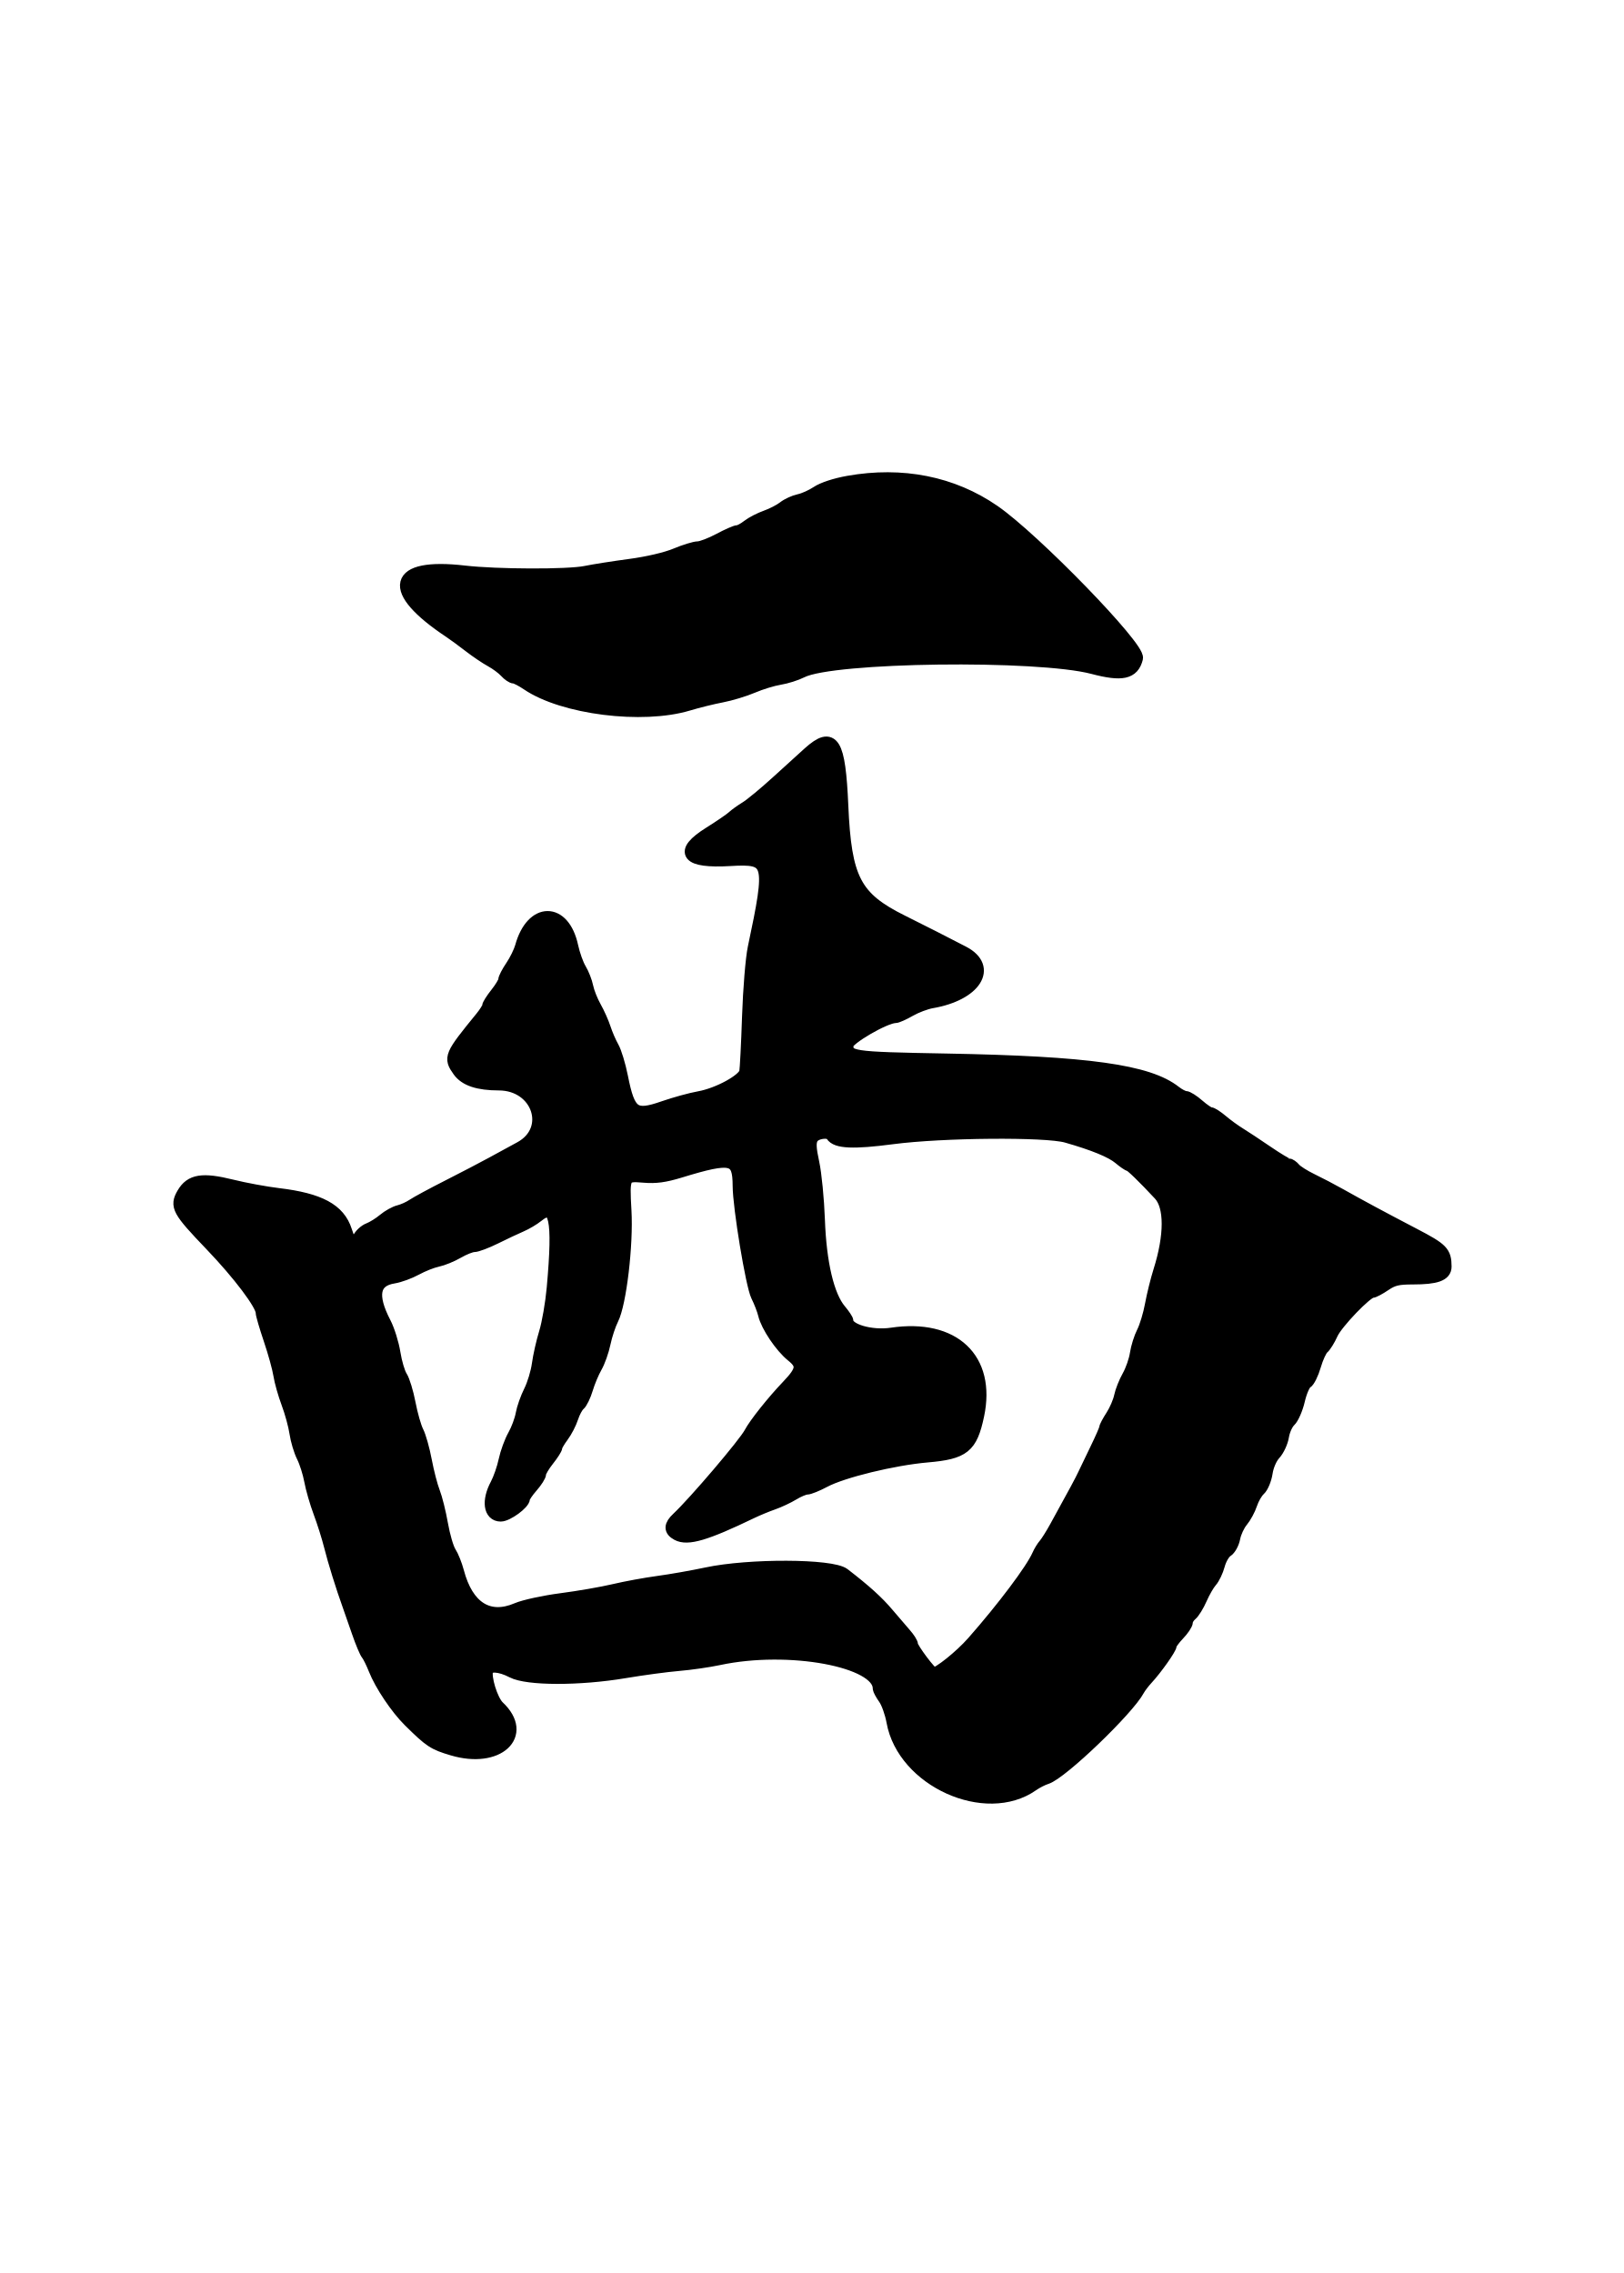
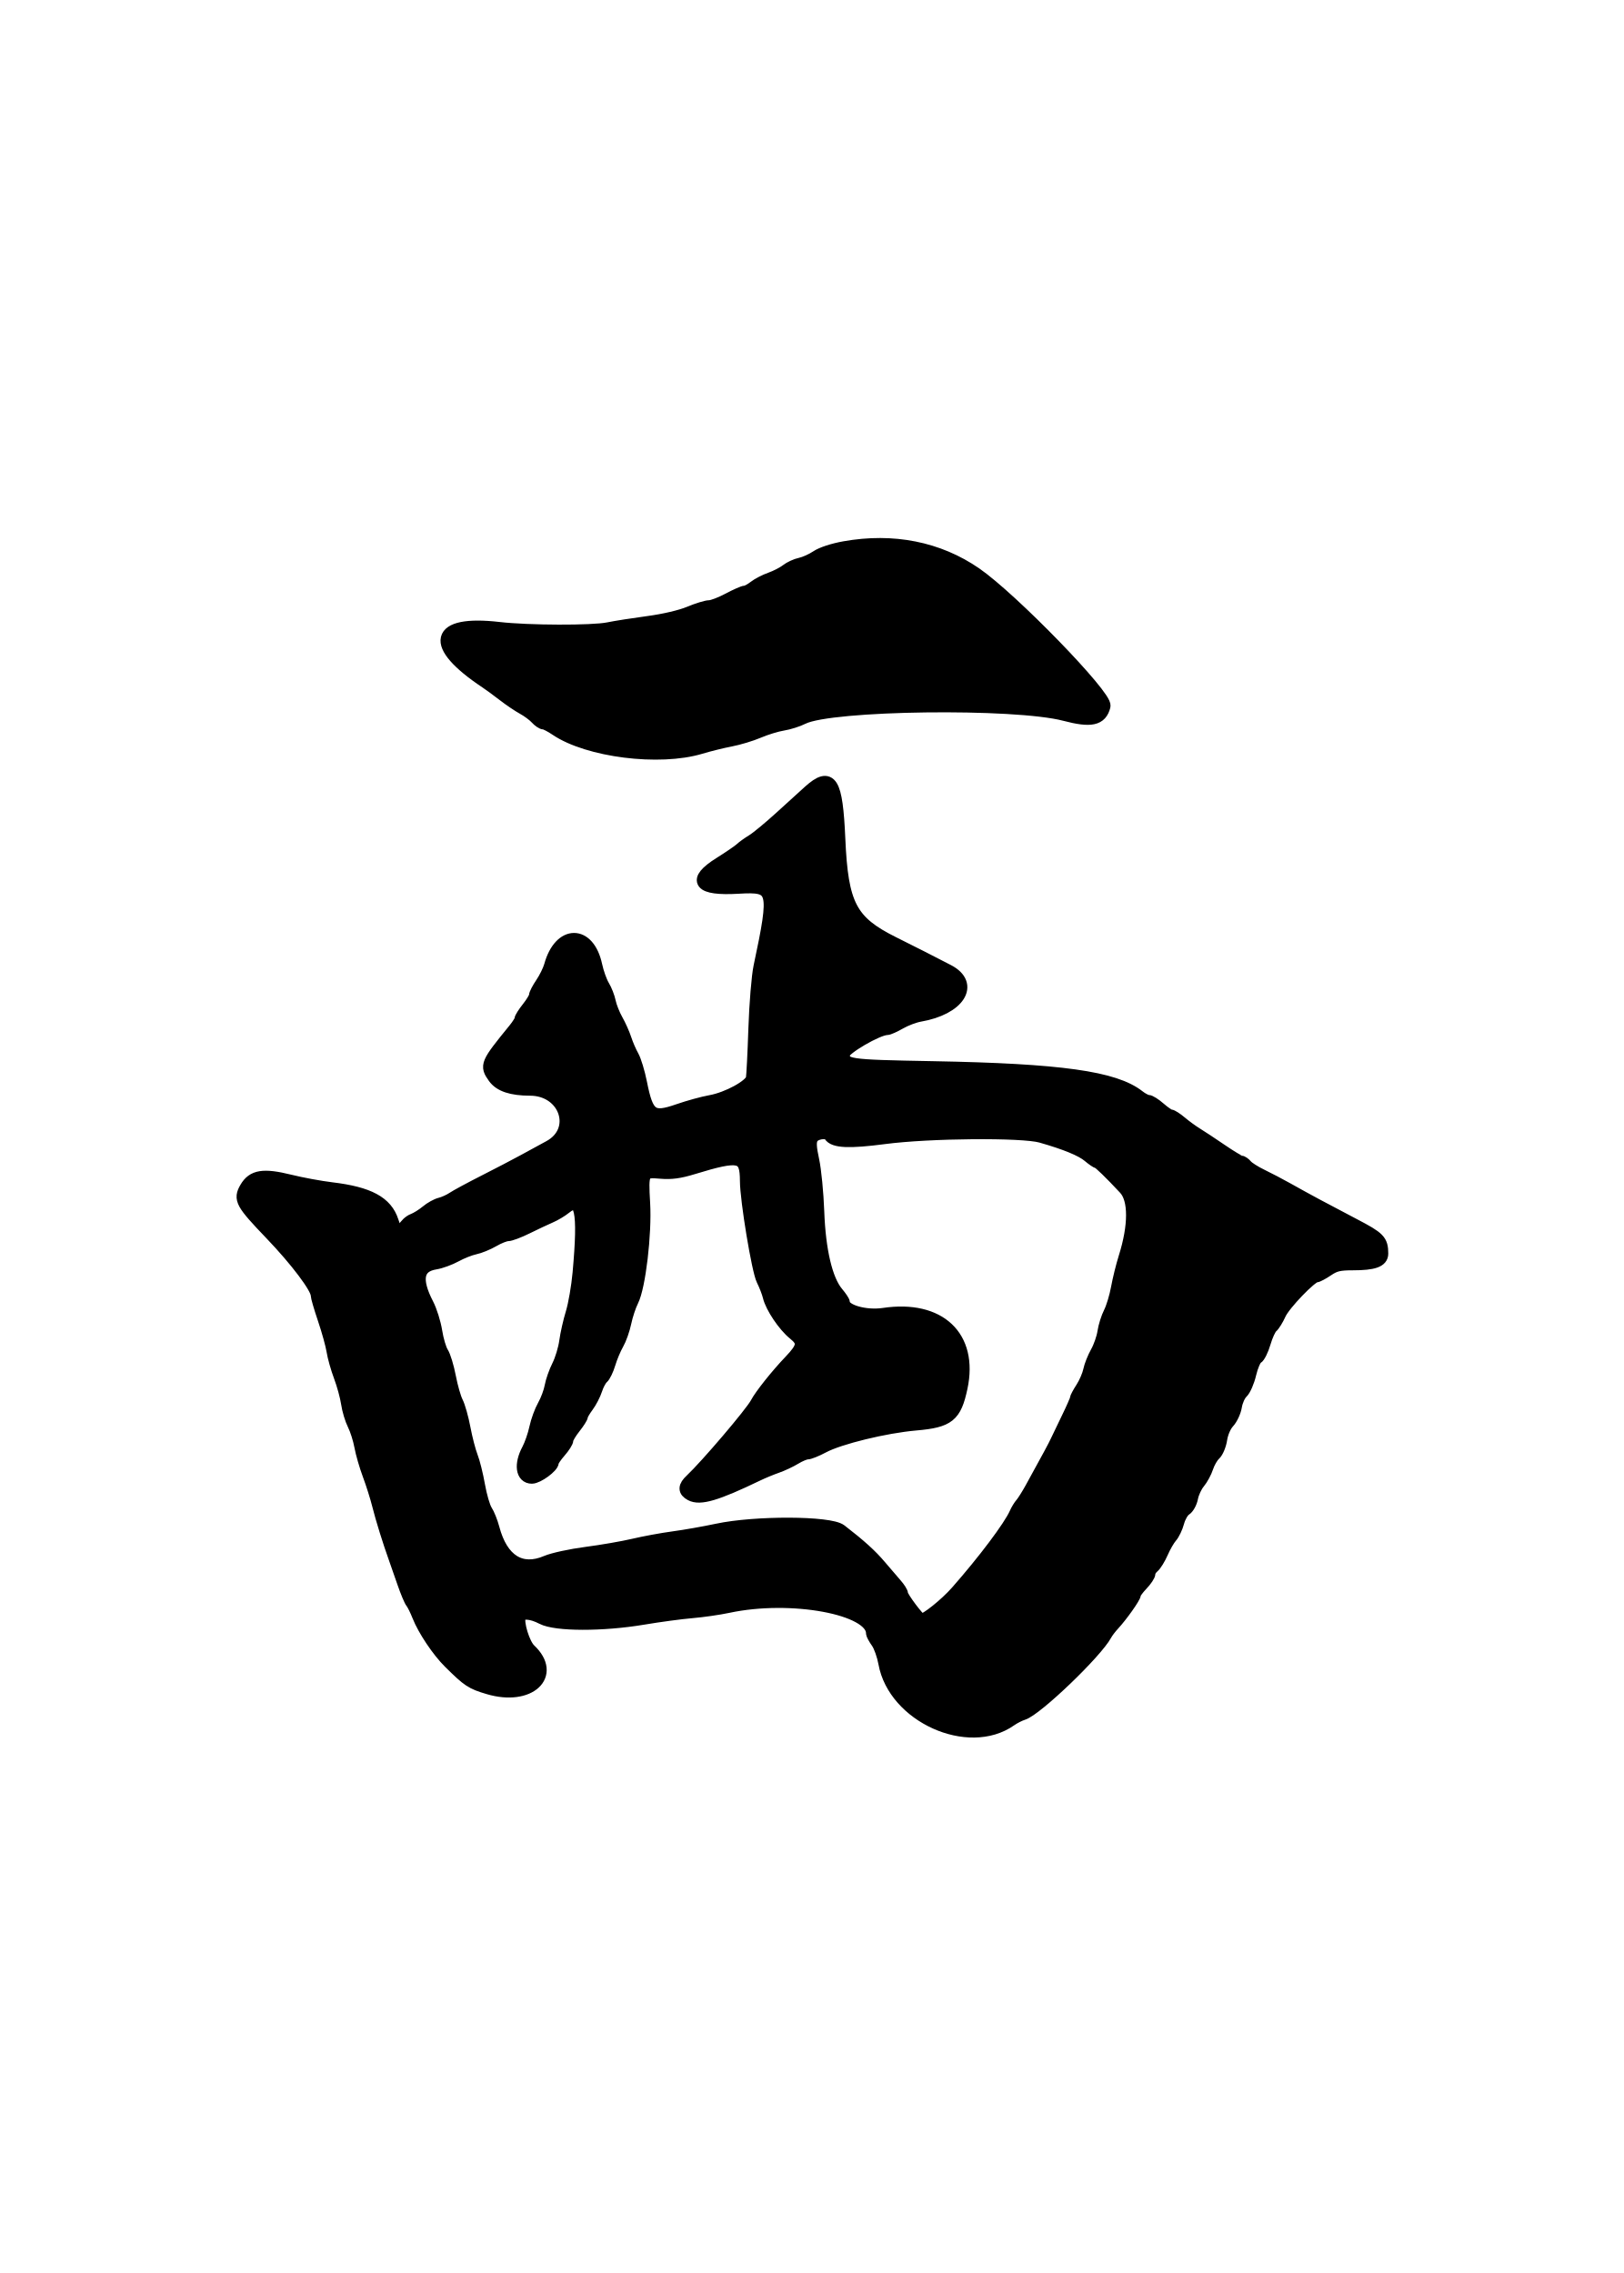
<svg xmlns="http://www.w3.org/2000/svg" width="300" height="420" fill="none" aria-labelledby="title desc" role="img" viewBox="0 0 300 420">
-   <path fill="#000" fill-rule="evenodd" stroke="#000" stroke-linecap="round" stroke-linejoin="round" stroke-width="4.821" d="M367.5 185.688c-4.782.849-9.408 2.366-11.5 3.772-1.925 1.294-4.941 2.65-6.703 3.015-1.762.365-4.32 1.542-5.685 2.616-1.365 1.073-4.34 2.608-6.612 3.409-2.272.801-5.287 2.367-6.7 3.479-1.413 1.111-3.121 2.021-3.794 2.021-.673 0-3.754 1.35-6.846 3-3.092 1.65-6.643 3.011-7.891 3.024-1.248.013-4.969 1.155-8.269 2.539-3.554 1.49-10.484 3.112-17 3.98-6.05.806-13.475 1.973-16.5 2.594-6.518 1.336-32.963 1.256-45-.138-26.404-3.056-28.713 6.562-5.311 22.117 1.546 1.028 4.836 3.439 7.311 5.359 2.475 1.919 6.075 4.35 8 5.401 1.925 1.051 4.357 2.859 5.405 4.018 1.048 1.158 2.447 2.106 3.11 2.106.663 0 2.912 1.158 4.997 2.573 13.174 8.94 42.614 12.647 59.633 7.508 3.495-1.056 9.055-2.43 12.355-3.054 3.3-.625 8.475-2.193 11.5-3.485 3.025-1.293 7.525-2.672 10-3.066 2.475-.394 6.189-1.572 8.253-2.618 11.507-5.831 87.457-6.805 108.046-1.385 10.811 2.847 14.794 1.989 16.166-3.479 1.009-4.018-38.066-44.26-52.976-54.558-15.309-10.574-34.007-14.297-53.989-10.748M353 286.196c-1.925 1.725-7.237 6.55-11.804 10.721-4.568 4.17-9.78 8.483-11.584 9.583-1.803 1.1-3.997 2.675-4.874 3.5-.878.825-4.778 3.493-8.667 5.93-11.309 7.085-8.485 10.747 7.549 9.79 15.358-.916 15.798.688 8.981 32.78-.818 3.85-1.764 15.325-2.102 25.5-.339 10.175-.812 19.468-1.052 20.651-.598 2.953-10.163 8.189-17.264 9.453-3.126.556-9.078 2.193-13.227 3.639-10.852 3.782-12.884 2.3-15.601-11.381-.858-4.324-2.355-9.249-3.325-10.943-.97-1.695-2.334-4.845-3.032-7-.697-2.156-2.288-5.719-3.535-7.919-1.247-2.2-2.585-5.575-2.973-7.5-.388-1.925-1.545-4.883-2.571-6.574-1.025-1.691-2.387-5.508-3.025-8.483-3.071-14.32-14.662-14.259-18.644.097-.528 1.903-2.15 5.21-3.605 7.35-1.455 2.139-2.645 4.439-2.645 5.112 0 .673-1.35 2.922-3 4.998-1.65 2.076-3 4.214-3 4.75 0 .537-1.151 2.387-2.558 4.113-11.591 14.218-11.857 14.841-8.399 19.698 2.372 3.331 7.144 4.925 14.767 4.933 14.761.016 20.473 17.024 7.986 23.783-2.767 1.498-7.566 4.112-10.663 5.81-3.098 1.697-10.358 5.483-16.133 8.412-5.775 2.929-11.625 6.086-13 7.017-1.375.931-3.703 1.983-5.173 2.338-1.47.355-3.995 1.758-5.611 3.118-1.616 1.359-4.131 2.925-5.589 3.48-1.458.554-3.174 2.154-3.812 3.554-1.617 3.551-3.055 2.661-4.879-3.021-2.487-7.746-9.64-11.6-24.936-13.434-4.675-.561-12.46-2.001-17.299-3.2-10.857-2.689-15.14-2.005-17.978 2.872-2.702 4.644-1.835 6.229 10.384 18.977C141.494 479.537 150 490.833 150 493.789c0 .765 1.319 5.288 2.931 10.051 1.613 4.763 3.243 10.666 3.623 13.118.381 2.451 1.718 7.184 2.973 10.517 1.254 3.333 2.608 8.302 3.008 11.042.4 2.741 1.582 6.678 2.626 8.75 1.043 2.072 2.327 6.122 2.852 9 .525 2.878 2.053 8.158 3.394 11.733 1.342 3.575 3.116 9.2 3.941 12.5 1.411 5.637 4.385 15.206 6.837 22 .596 1.65 2.152 6.109 3.458 9.908 1.306 3.8 2.855 7.487 3.441 8.193.586.706 1.83 3.223 2.765 5.592 2.277 5.774 8.092 14.449 12.806 19.104 7.793 7.697 8.986 8.485 16 10.573 16.779 4.995 27.93-5.294 16.943-15.632-2.512-2.363-5.222-11.169-4.232-13.75.804-2.096 4.881-1.848 9.539.58 5.514 2.874 24.791 2.912 41.595.082 6.6-1.112 15.6-2.322 20-2.69 4.4-.368 11.15-1.341 15-2.162 25.914-5.528 59.5.681 59.5 11.001 0 .491.91 2.17 2.022 3.732 1.112 1.562 2.495 5.456 3.072 8.654 3.946 21.842 34.431 35.639 51.772 23.432 1.449-1.02 3.759-2.2 5.134-2.622 5.501-1.689 30.164-25.327 34.101-32.683.52-.972 1.948-2.848 3.172-4.169C481.647 626.005 487 618.434 487 617.3c0-.552 1.35-2.416 3-4.143 1.65-1.726 3-3.763 3-4.525 0-.763.748-2.005 1.663-2.76.914-.754 2.543-3.397 3.619-5.872 1.077-2.475 2.763-5.4 3.748-6.5.985-1.1 2.27-3.8 2.855-6 .585-2.2 1.953-4.552 3.04-5.228 1.087-.675 2.279-2.844 2.65-4.821.371-1.977 1.678-4.799 2.905-6.272 1.227-1.474 2.762-4.312 3.413-6.308.65-1.996 2.046-4.41 3.101-5.365 1.055-.955 2.22-3.748 2.588-6.206.389-2.594 1.673-5.551 3.058-7.046 1.313-1.417 2.671-4.346 3.017-6.509.346-2.163 1.516-4.76 2.601-5.771 1.085-1.011 2.575-4.426 3.31-7.59.735-3.163 2.026-6.137 2.868-6.608.843-.472 2.235-3.276 3.094-6.233.86-2.956 2.222-5.923 3.028-6.591.806-.669 2.295-3.069 3.31-5.334C548.665 497.607 559.823 486 561.881 486c.567 0 2.688-1.125 4.714-2.5 3.036-2.06 4.88-2.5 10.479-2.5 8.563 0 11.931-1.194 11.912-4.225-.032-5.309-1.09-6.397-11.527-11.845-12.075-6.303-19.755-10.433-27.459-14.768-3.025-1.702-7.768-4.187-10.54-5.522-2.772-1.336-5.64-3.152-6.372-4.035-.733-.883-1.78-1.605-2.326-1.605-.546 0-4.119-2.137-7.939-4.75-3.82-2.613-8.418-5.65-10.216-6.75-1.799-1.1-4.731-3.238-6.516-4.75-1.784-1.512-3.713-2.75-4.286-2.75-.572 0-2.579-1.35-4.458-3-1.879-1.65-4.015-3-4.747-3-.732 0-2.486-.909-3.898-2.02-9.889-7.778-32.186-10.898-84.8-11.863-35.88-.659-36.902-.816-36.902-5.673C367 392.236 381.142 384 384.935 384c.665 0 3.089-1.082 5.387-2.404 2.298-1.322 5.978-2.714 8.178-3.092 15.975-2.749 22.332-12.731 11.652-18.294-6.807-3.546-14.872-7.644-22.649-11.509-17.589-8.741-21.196-15.669-22.39-43.006-1.033-23.644-3.342-27.361-12.113-19.499m.943 142.91c-.86 1.608-.759 3.794.428 9.25.855 3.929 1.783 13.444 2.062 21.144.582 16.043 3.459 28.206 7.929 33.519 1.451 1.724 2.638 3.507 2.638 3.963 0 3.39 8.956 6.012 16.632 4.871 22.976-3.418 36.342 9.215 31.898 30.147-2.489 11.723-5.179 13.888-18.717 15.063-12.572 1.092-31.427 5.689-38.212 9.317-2.694 1.441-5.619 2.622-6.5 2.624-.881.002-3.168.958-5.082 2.126-1.915 1.167-5.29 2.749-7.5 3.516-2.211.767-5.819 2.262-8.019 3.323-16.873 8.131-23.594 10.121-27.367 8.102-2.735-1.464-2.701-3.178.117-5.822 6.361-5.97 24.876-27.715 26.936-31.634 1.788-3.403 8.443-11.757 13.948-17.511 5.543-5.792 5.837-7.903 1.579-11.319-4.102-3.291-9.254-10.948-10.284-15.285-.392-1.65-1.593-4.756-2.669-6.902-1.916-3.822-6.72-32.861-6.747-40.783-.037-10.683-2.613-11.311-22.013-5.37-5.605 1.717-8.981 2.17-13.359 1.793-7.549-.649-7.76-.264-7.002 12.762.735 12.62-1.853 34.462-4.765 40.217-1.035 2.044-2.374 6.094-2.976 9-.602 2.906-2.005 6.858-3.118 8.783-1.113 1.925-2.645 5.584-3.405 8.13-.76 2.547-2.032 5.17-2.827 5.83-.795.66-1.974 2.851-2.621 4.87-.646 2.018-2.244 5.102-3.551 6.853-1.307 1.751-2.376 3.602-2.376 4.113 0 .511-1.35 2.628-3 4.704-1.65 2.076-3 4.372-3 5.103 0 .73-1.35 2.865-3 4.744-1.65 1.879-3 3.88-3 4.446 0 1.776-6.046 6.207-8.47 6.207-4.012 0-4.723-5.303-1.514-11.292 1.109-2.069 2.514-6.112 3.123-8.985.608-2.873 2.125-7.023 3.372-9.223 1.246-2.2 2.578-5.775 2.959-7.945.382-2.169 1.728-5.994 2.992-8.5 1.264-2.505 2.631-7.03 3.037-10.055.407-3.025 1.605-8.316 2.663-11.758 1.058-3.443 2.339-10.868 2.847-16.5 2.333-25.866.915-32.331-5.879-26.82-1.447 1.173-4.205 2.807-6.13 3.63-1.925.823-6.2 2.836-9.5 4.473-3.3 1.636-6.86 2.976-7.912 2.975-1.052 0-3.752 1.07-6 2.379-2.248 1.308-5.663 2.703-7.588 3.099-1.925.396-5.479 1.805-7.897 3.132-2.418 1.328-6.161 2.695-8.317 3.04-7.593 1.214-8.689 6.791-3.354 17.075 1.362 2.626 2.93 7.642 3.486 11.145.555 3.504 1.727 7.466 2.604 8.804.877 1.339 2.239 5.797 3.025 9.907.786 4.11 2.138 8.842 3.003 10.515.865 1.673 2.226 6.499 3.024 10.723.798 4.225 2.16 9.478 3.028 11.675.868 2.197 2.202 7.549 2.966 11.893.764 4.344 2.135 9.036 3.046 10.428.912 1.391 2.216 4.646 2.899 7.233 3.528 13.376 11.559 18.422 22.115 13.897 2.637-1.13 9.987-2.728 16.333-3.551 6.347-.823 15.139-2.347 19.539-3.387 4.4-1.04 11.803-2.401 16.45-3.024 4.648-.623 12.748-2.051 18-3.172 15.694-3.349 46.418-3.235 50.857.189 7.948 6.132 12.532 10.279 16.27 14.722 2.212 2.628 5.124 6.023 6.472 7.545 1.348 1.522 2.451 3.273 2.451 3.891 0 1.377 7.12 10.842 8.155 10.842 1.915 0 10.054-6.514 14.644-11.721 11.222-12.729 21.918-26.968 24.245-32.277.602-1.374 1.698-3.174 2.435-4 .736-.826 2.578-3.752 4.092-6.502 7.429-13.496 9.42-17.197 10.486-19.5.637-1.375 2.692-5.65 4.566-9.5 1.874-3.85 3.4-7.347 3.392-7.771-.008-.425 1.069-2.45 2.394-4.5 1.324-2.051 2.729-5.304 3.121-7.229.392-1.925 1.73-5.3 2.974-7.5 1.244-2.2 2.551-5.954 2.905-8.342.354-2.388 1.489-5.999 2.523-8.024 1.033-2.026 2.413-6.597 3.067-10.159.653-3.561 2.041-9.175 3.083-12.475 4.19-13.266 4.191-24.079.003-28.586C477.327 443.719 472.465 439 471.84 439c-.378 0-2.038-1.137-3.69-2.527-2.926-2.463-9.548-5.181-19.618-8.055-7.776-2.219-46.103-1.894-64.683.549-14.5 1.907-20.746 1.626-22.372-1.004-1.146-1.854-6.352-1.064-7.534 1.143" transform="matrix(0.4978723 0 0 0.4978723 -26.24681 -3.338298)" />
+   <path fill="#000" fill-rule="evenodd" stroke="#000" stroke-linecap="round" stroke-linejoin="round" stroke-width="5.356" d="M367.5 185.688c-4.782.849-9.408 2.366-11.5 3.772-1.925 1.294-4.941 2.65-6.703 3.015-1.762.365-4.32 1.542-5.685 2.616-1.365 1.073-4.34 2.608-6.612 3.409-2.272.801-5.287 2.367-6.7 3.479-1.413 1.111-3.121 2.021-3.794 2.021-.673 0-3.754 1.35-6.846 3-3.092 1.65-6.643 3.011-7.891 3.024-1.248.013-4.969 1.155-8.269 2.539-3.554 1.49-10.484 3.112-17 3.98-6.05.806-13.475 1.973-16.5 2.594-6.518 1.336-32.963 1.256-45-.138-26.404-3.056-28.713 6.562-5.311 22.117 1.546 1.028 4.836 3.439 7.311 5.359 2.475 1.919 6.075 4.35 8 5.401 1.925 1.051 4.357 2.859 5.405 4.018 1.048 1.158 2.447 2.106 3.11 2.106.663 0 2.912 1.158 4.997 2.573 13.174 8.94 42.614 12.647 59.633 7.508 3.495-1.056 9.055-2.43 12.355-3.054 3.3-.625 8.475-2.193 11.5-3.485 3.025-1.293 7.525-2.672 10-3.066 2.475-.394 6.189-1.572 8.253-2.618 11.507-5.831 87.457-6.805 108.046-1.385 10.811 2.847 14.794 1.989 16.166-3.479 1.009-4.018-38.066-44.26-52.976-54.558-15.309-10.574-34.007-14.297-53.989-10.748M353 286.196c-1.925 1.725-7.237 6.55-11.804 10.721-4.568 4.17-9.78 8.483-11.584 9.583-1.803 1.1-3.997 2.675-4.874 3.5-.878.825-4.778 3.493-8.667 5.93-11.309 7.085-8.485 10.747 7.549 9.79 15.358-.916 15.798.688 8.981 32.78-.818 3.85-1.764 15.325-2.102 25.5-.339 10.175-.812 19.468-1.052 20.651-.598 2.953-10.163 8.189-17.264 9.453-3.126.556-9.078 2.193-13.227 3.639-10.852 3.782-12.884 2.3-15.601-11.381-.858-4.324-2.355-9.249-3.325-10.943-.97-1.695-2.334-4.845-3.032-7-.697-2.156-2.288-5.719-3.535-7.919-1.247-2.2-2.585-5.575-2.973-7.5-.388-1.925-1.545-4.883-2.571-6.574-1.025-1.691-2.387-5.508-3.025-8.483-3.071-14.32-14.662-14.259-18.644.097-.528 1.903-2.15 5.21-3.605 7.35-1.455 2.139-2.645 4.439-2.645 5.112 0 .673-1.35 2.922-3 4.998-1.65 2.076-3 4.214-3 4.75 0 .537-1.151 2.387-2.558 4.113-11.591 14.218-11.857 14.841-8.399 19.698 2.372 3.331 7.144 4.925 14.767 4.933 14.761.016 20.473 17.024 7.986 23.783-2.767 1.498-7.566 4.112-10.663 5.81-3.098 1.697-10.358 5.483-16.133 8.412-5.775 2.929-11.625 6.086-13 7.017-1.375.931-3.703 1.983-5.173 2.338-1.47.355-3.995 1.758-5.611 3.118-1.616 1.359-4.131 2.925-5.589 3.48-1.458.554-3.174 2.154-3.812 3.554-1.617 3.551-3.055 2.661-4.879-3.021-2.487-7.746-9.64-11.6-24.936-13.434-4.675-.561-12.46-2.001-17.299-3.2-10.857-2.689-15.14-2.005-17.978 2.872-2.702 4.644-1.835 6.229 10.384 18.977C141.494 479.537 150 490.833 150 493.789c0 .765 1.319 5.288 2.931 10.051 1.613 4.763 3.243 10.666 3.623 13.118.381 2.451 1.718 7.184 2.973 10.517 1.254 3.333 2.608 8.302 3.008 11.042.4 2.741 1.582 6.678 2.626 8.75 1.043 2.072 2.327 6.122 2.852 9 .525 2.878 2.053 8.158 3.394 11.733 1.342 3.575 3.116 9.2 3.941 12.5 1.411 5.637 4.385 15.206 6.837 22 .596 1.65 2.152 6.109 3.458 9.908 1.306 3.8 2.855 7.487 3.441 8.193.586.706 1.83 3.223 2.765 5.592 2.277 5.774 8.092 14.449 12.806 19.104 7.793 7.697 8.986 8.485 16 10.573 16.779 4.995 27.93-5.294 16.943-15.632-2.512-2.363-5.222-11.169-4.232-13.75.804-2.096 4.881-1.848 9.539.58 5.514 2.874 24.791 2.912 41.595.082 6.6-1.112 15.6-2.322 20-2.69 4.4-.368 11.15-1.341 15-2.162 25.914-5.528 59.5.681 59.5 11.001 0 .491.91 2.17 2.022 3.732 1.112 1.562 2.495 5.456 3.072 8.654 3.946 21.842 34.431 35.639 51.772 23.432 1.449-1.02 3.759-2.2 5.134-2.622 5.501-1.689 30.164-25.327 34.101-32.683.52-.972 1.948-2.848 3.172-4.169C481.647 626.005 487 618.434 487 617.3c0-.552 1.35-2.416 3-4.143 1.65-1.726 3-3.763 3-4.525 0-.763.748-2.005 1.663-2.76.914-.754 2.543-3.397 3.619-5.872 1.077-2.475 2.763-5.4 3.748-6.5.985-1.1 2.27-3.8 2.855-6 .585-2.2 1.953-4.552 3.04-5.228 1.087-.675 2.279-2.844 2.65-4.821.371-1.977 1.678-4.799 2.905-6.272 1.227-1.474 2.762-4.312 3.413-6.308.65-1.996 2.046-4.41 3.101-5.365 1.055-.955 2.22-3.748 2.588-6.206.389-2.594 1.673-5.551 3.058-7.046 1.313-1.417 2.671-4.346 3.017-6.509.346-2.163 1.516-4.76 2.601-5.771 1.085-1.011 2.575-4.426 3.31-7.59.735-3.163 2.026-6.137 2.868-6.608.843-.472 2.235-3.276 3.094-6.233.86-2.956 2.222-5.923 3.028-6.591.806-.669 2.295-3.069 3.31-5.334C548.665 497.607 559.823 486 561.881 486c.567 0 2.688-1.125 4.714-2.5 3.036-2.06 4.88-2.5 10.479-2.5 8.563 0 11.931-1.194 11.912-4.225-.032-5.309-1.09-6.397-11.527-11.845-12.075-6.303-19.755-10.433-27.459-14.768-3.025-1.702-7.768-4.187-10.54-5.522-2.772-1.336-5.64-3.152-6.372-4.035-.733-.883-1.78-1.605-2.326-1.605-.546 0-4.119-2.137-7.939-4.75-3.82-2.613-8.418-5.65-10.216-6.75-1.799-1.1-4.731-3.238-6.516-4.75-1.784-1.512-3.713-2.75-4.286-2.75-.572 0-2.579-1.35-4.458-3-1.879-1.65-4.015-3-4.747-3-.732 0-2.486-.909-3.898-2.02-9.889-7.778-32.186-10.898-84.8-11.863-35.88-.659-36.902-.816-36.902-5.673C367 392.236 381.142 384 384.935 384c.665 0 3.089-1.082 5.387-2.404 2.298-1.322 5.978-2.714 8.178-3.092 15.975-2.749 22.332-12.731 11.652-18.294-6.807-3.546-14.872-7.644-22.649-11.509-17.589-8.741-21.196-15.669-22.39-43.006-1.033-23.644-3.342-27.361-12.113-19.499m.943 142.91c-.86 1.608-.759 3.794.428 9.25.855 3.929 1.783 13.444 2.062 21.144.582 16.043 3.459 28.206 7.929 33.519 1.451 1.724 2.638 3.507 2.638 3.963 0 3.39 8.956 6.012 16.632 4.871 22.976-3.418 36.342 9.215 31.898 30.147-2.489 11.723-5.179 13.888-18.717 15.063-12.572 1.092-31.427 5.689-38.212 9.317-2.694 1.441-5.619 2.622-6.5 2.624-.881.002-3.168.958-5.082 2.126-1.915 1.167-5.29 2.749-7.5 3.516-2.211.767-5.819 2.262-8.019 3.323-16.873 8.131-23.594 10.121-27.367 8.102-2.735-1.464-2.701-3.178.117-5.822 6.361-5.97 24.876-27.715 26.936-31.634 1.788-3.403 8.443-11.757 13.948-17.511 5.543-5.792 5.837-7.903 1.579-11.319-4.102-3.291-9.254-10.948-10.284-15.285-.392-1.65-1.593-4.756-2.669-6.902-1.916-3.822-6.72-32.861-6.747-40.783-.037-10.683-2.613-11.311-22.013-5.37-5.605 1.717-8.981 2.17-13.359 1.793-7.549-.649-7.76-.264-7.002 12.762.735 12.62-1.853 34.462-4.765 40.217-1.035 2.044-2.374 6.094-2.976 9-.602 2.906-2.005 6.858-3.118 8.783-1.113 1.925-2.645 5.584-3.405 8.13-.76 2.547-2.032 5.17-2.827 5.83-.795.66-1.974 2.851-2.621 4.87-.646 2.018-2.244 5.102-3.551 6.853-1.307 1.751-2.376 3.602-2.376 4.113 0 .511-1.35 2.628-3 4.704-1.65 2.076-3 4.372-3 5.103 0 .73-1.35 2.865-3 4.744-1.65 1.879-3 3.88-3 4.446 0 1.776-6.046 6.207-8.47 6.207-4.012 0-4.723-5.303-1.514-11.292 1.109-2.069 2.514-6.112 3.123-8.985.608-2.873 2.125-7.023 3.372-9.223 1.246-2.2 2.578-5.775 2.959-7.945.382-2.169 1.728-5.994 2.992-8.5 1.264-2.505 2.631-7.03 3.037-10.055.407-3.025 1.605-8.316 2.663-11.758 1.058-3.443 2.339-10.868 2.847-16.5 2.333-25.866.915-32.331-5.879-26.82-1.447 1.173-4.205 2.807-6.13 3.63-1.925.823-6.2 2.836-9.5 4.473-3.3 1.636-6.86 2.976-7.912 2.975-1.052 0-3.752 1.07-6 2.379-2.248 1.308-5.663 2.703-7.588 3.099-1.925.396-5.479 1.805-7.897 3.132-2.418 1.328-6.161 2.695-8.317 3.04-7.593 1.214-8.689 6.791-3.354 17.075 1.362 2.626 2.93 7.642 3.486 11.145.555 3.504 1.727 7.466 2.604 8.804.877 1.339 2.239 5.797 3.025 9.907.786 4.11 2.138 8.842 3.003 10.515.865 1.673 2.226 6.499 3.024 10.723.798 4.225 2.16 9.478 3.028 11.675.868 2.197 2.202 7.549 2.966 11.893.764 4.344 2.135 9.036 3.046 10.428.912 1.391 2.216 4.646 2.899 7.233 3.528 13.376 11.559 18.422 22.115 13.897 2.637-1.13 9.987-2.728 16.333-3.551 6.347-.823 15.139-2.347 19.539-3.387 4.4-1.04 11.803-2.401 16.45-3.024 4.648-.623 12.748-2.051 18-3.172 15.694-3.349 46.418-3.235 50.857.189 7.948 6.132 12.532 10.279 16.27 14.722 2.212 2.628 5.124 6.023 6.472 7.545 1.348 1.522 2.451 3.273 2.451 3.891 0 1.377 7.12 10.842 8.155 10.842 1.915 0 10.054-6.514 14.644-11.721 11.222-12.729 21.918-26.968 24.245-32.277.602-1.374 1.698-3.174 2.435-4 .736-.826 2.578-3.752 4.092-6.502 7.429-13.496 9.42-17.197 10.486-19.5.637-1.375 2.692-5.65 4.566-9.5 1.874-3.85 3.4-7.347 3.392-7.771-.008-.425 1.069-2.45 2.394-4.5 1.324-2.051 2.729-5.304 3.121-7.229.392-1.925 1.73-5.3 2.974-7.5 1.244-2.2 2.551-5.954 2.905-8.342.354-2.388 1.489-5.999 2.523-8.024 1.033-2.026 2.413-6.597 3.067-10.159.653-3.561 2.041-9.175 3.083-12.475 4.19-13.266 4.191-24.079.003-28.586C477.327 443.719 472.465 439 471.84 439c-.378 0-2.038-1.137-3.69-2.527-2.926-2.463-9.548-5.181-19.618-8.055-7.776-2.219-46.103-1.894-64.683.549-14.5 1.907-20.746 1.626-22.372-1.004-1.146-1.854-6.352-1.064-7.534 1.143" transform="matrix(0.4480851 0 0 0.4480851 -8.622128 17.99553)" />
</svg>
